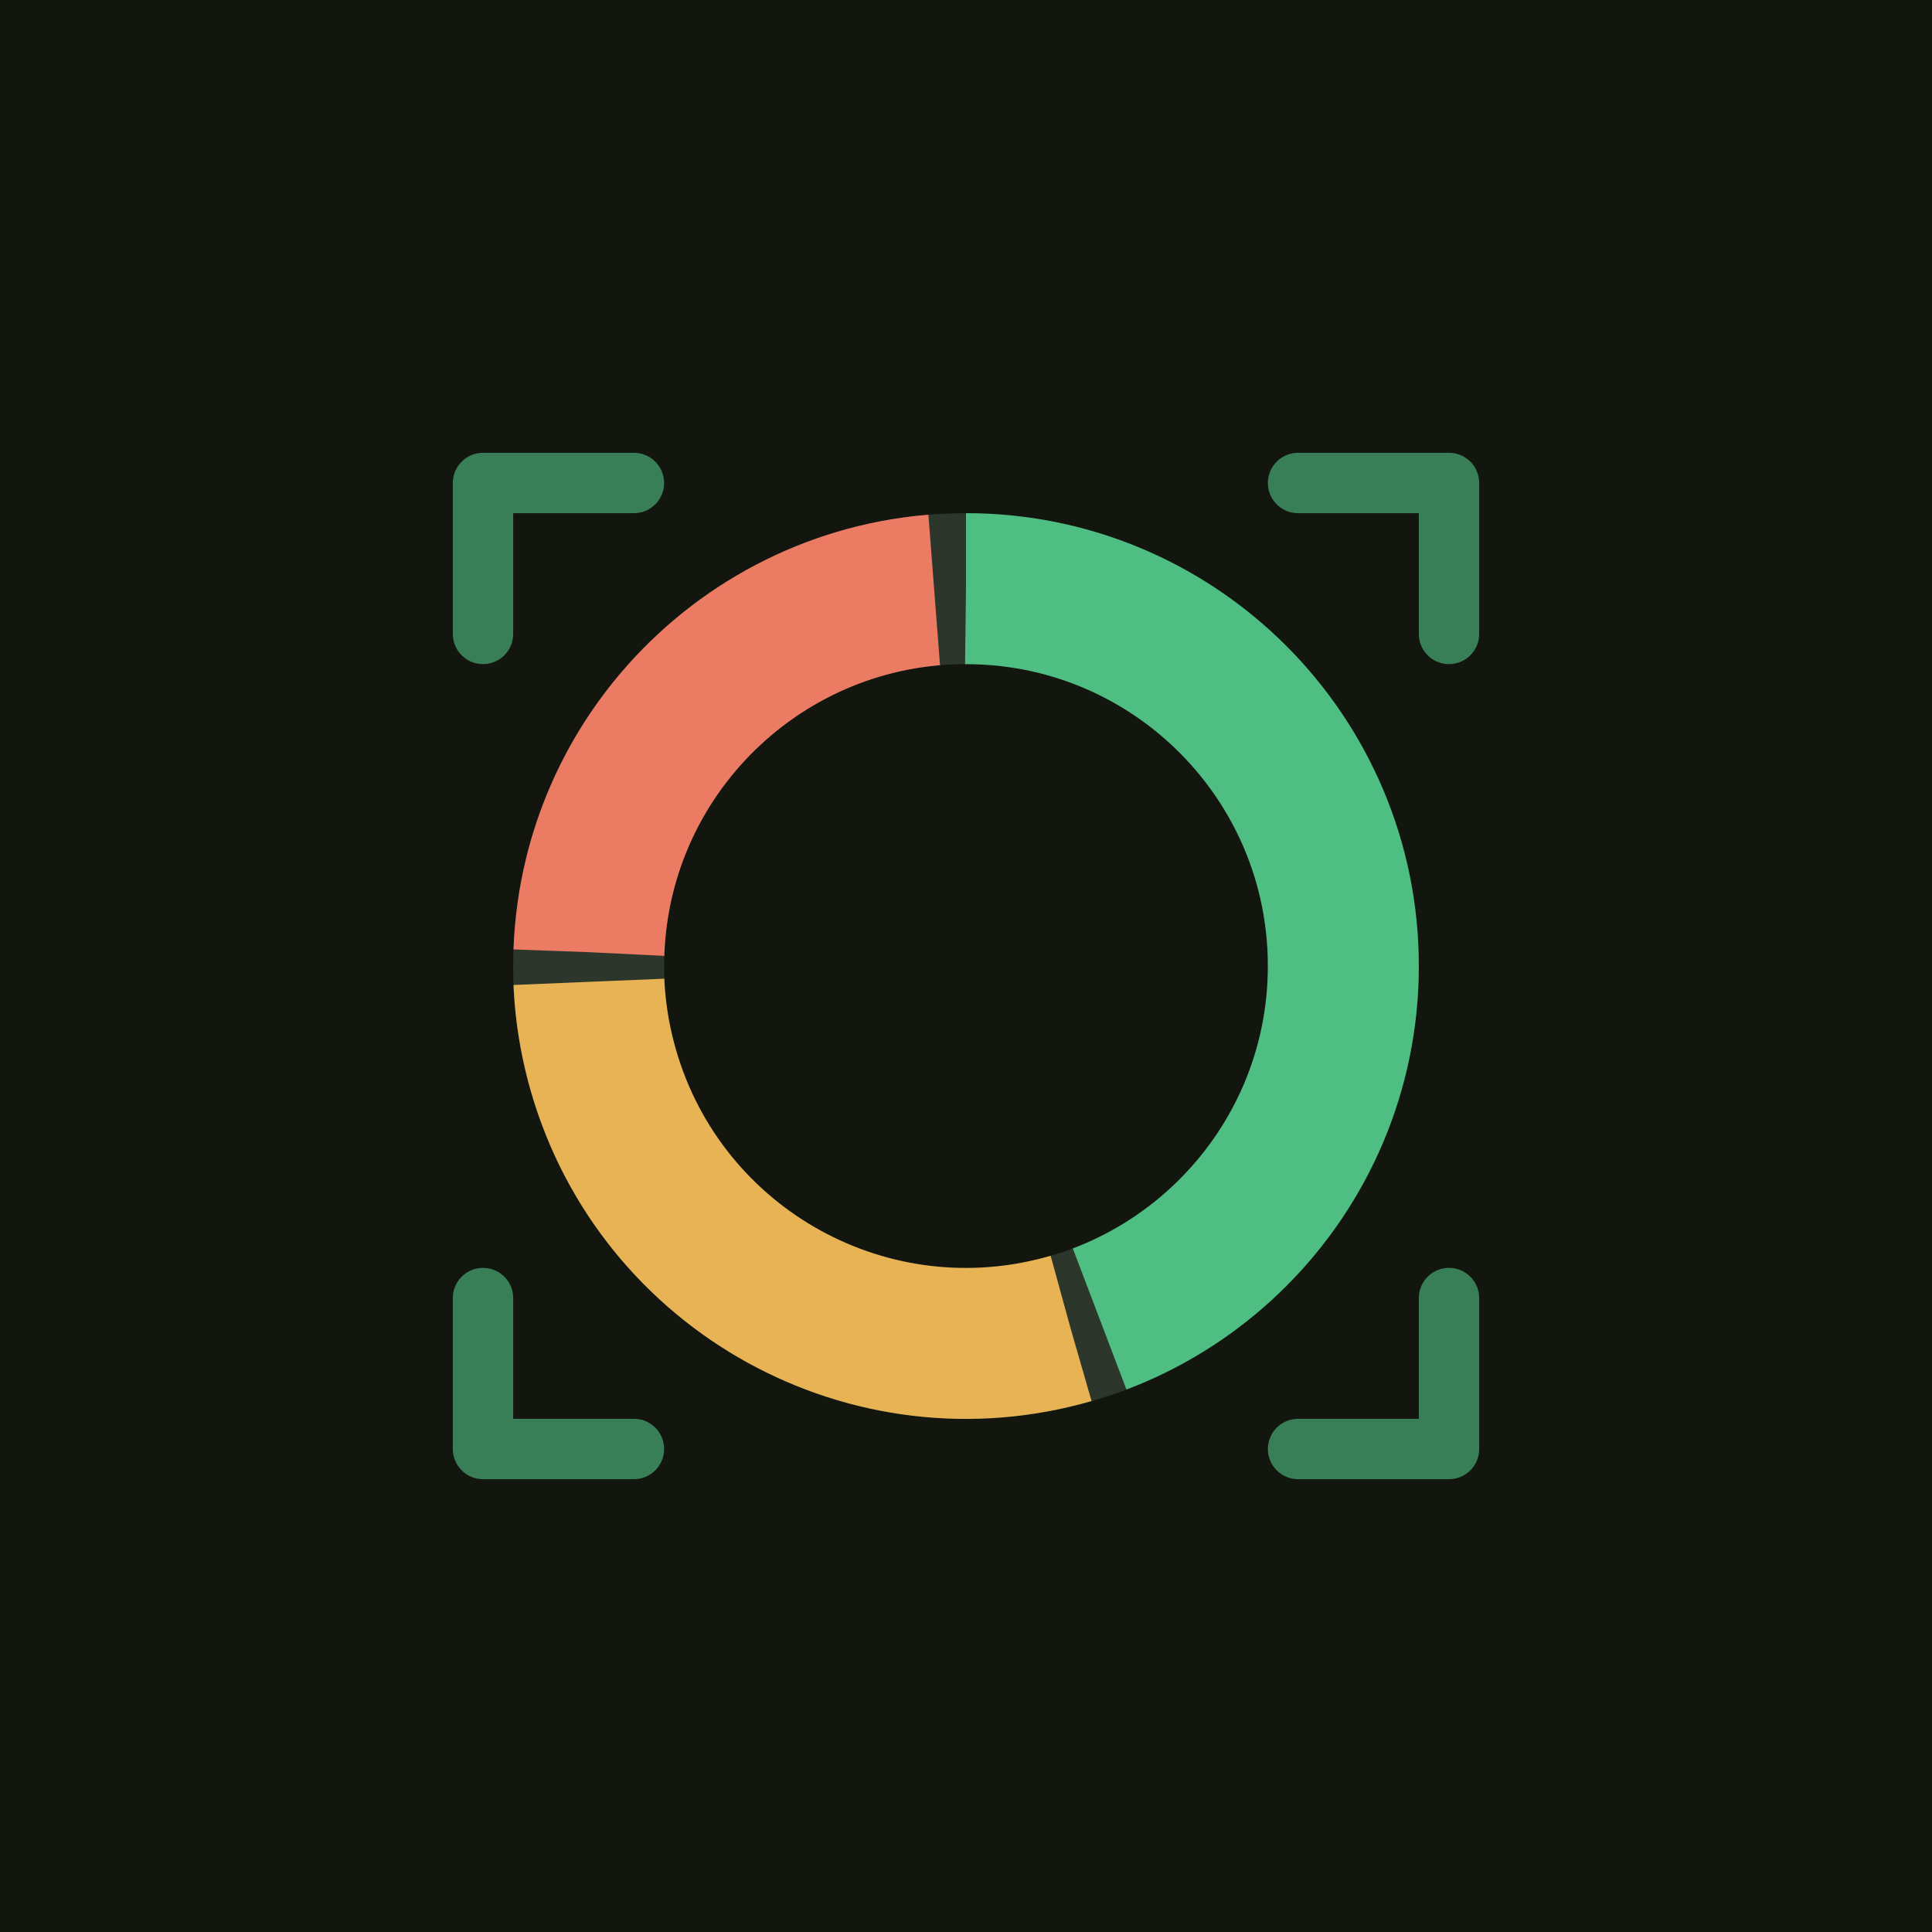
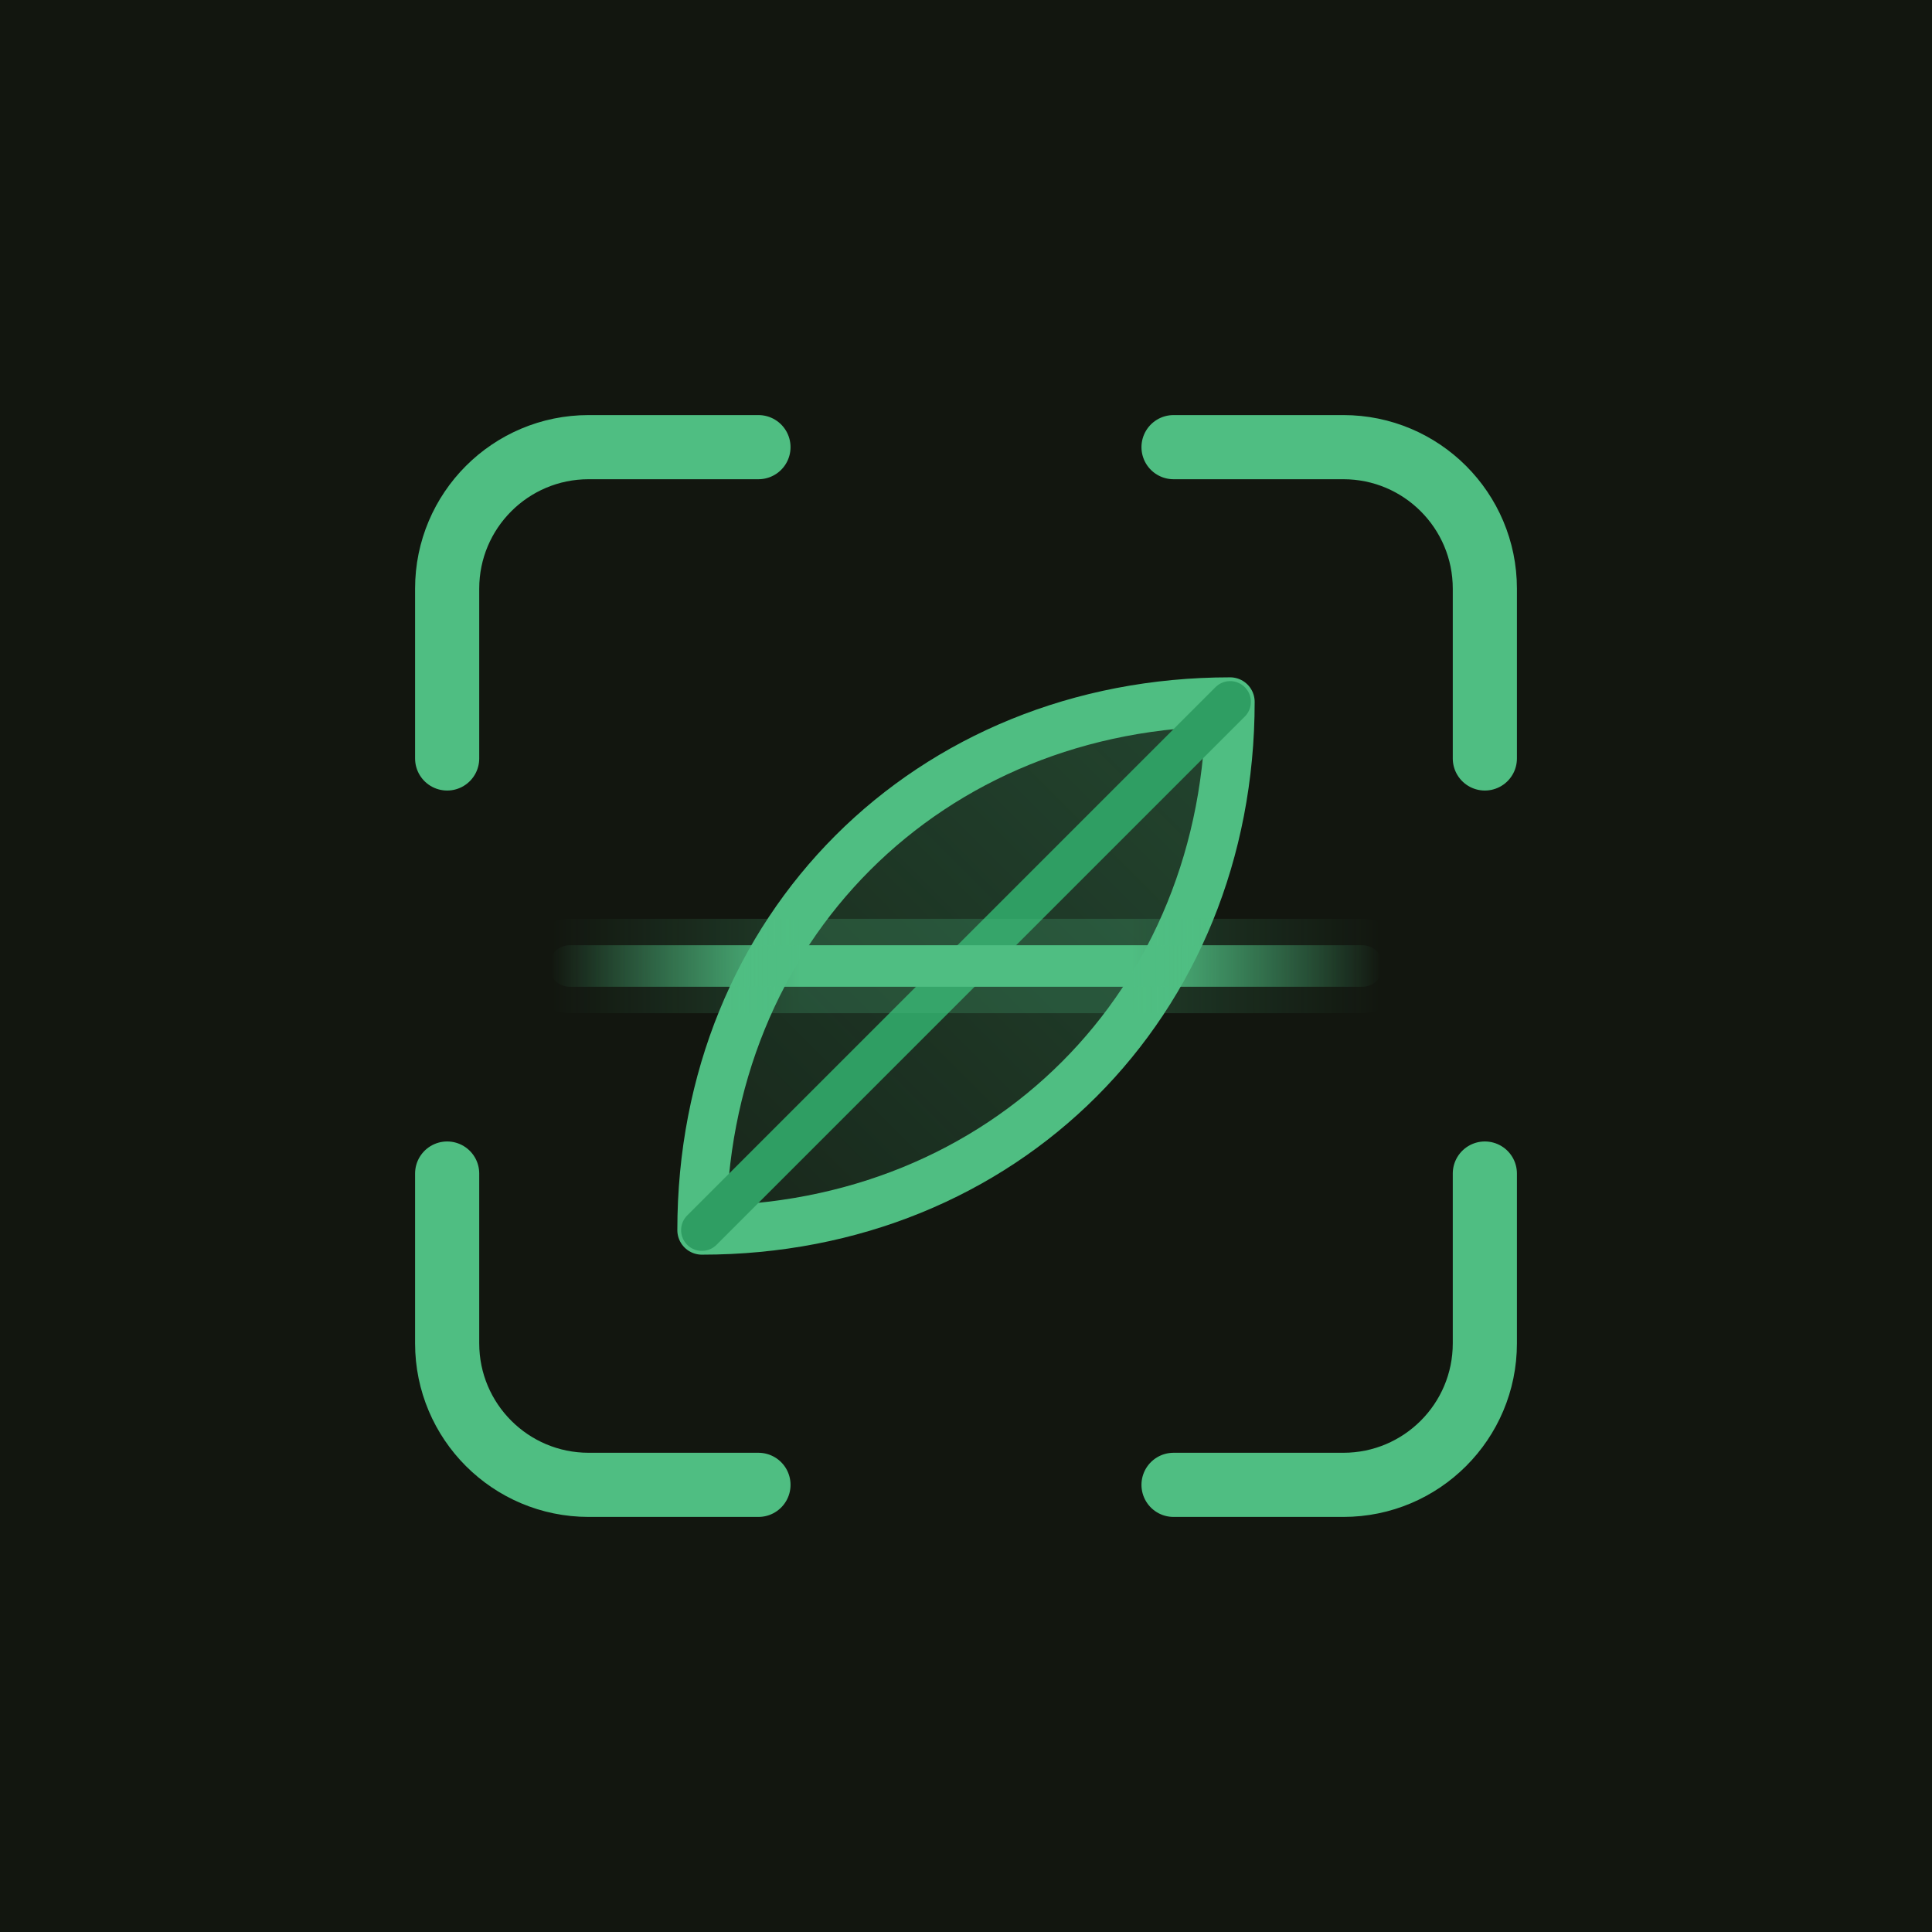
<svg xmlns="http://www.w3.org/2000/svg" viewBox="0 0 512 512" width="512" height="512" role="img" aria-label="CaliScan">
+   <defs>
+     <linearGradient id="caliscan-hoja-m" x1="18" y1="46" x2="46" y2="18" gradientUnits="userSpaceOnUse">
+       <stop offset="0" stop-color="#4fbe82" stop-opacity="0.10" />
+       <stop offset="1" stop-color="#4fbe82" stop-opacity="0.28" />
+     </linearGradient>
+     <linearGradient id="caliscan-haz-m" x1="10" y1="32" x2="54" y2="32" gradientUnits="userSpaceOnUse">
+       <stop offset="0" stop-color="#4fbe82" stop-opacity="0" />
+       <stop offset="0.3" stop-color="#4fbe82" stop-opacity="1" />
+       <stop offset="0.7" stop-color="#4fbe82" stop-opacity="1" />
+       <stop offset="1" stop-color="#4fbe82" stop-opacity="0" />
+     </linearGradient>
+   </defs>
  <rect width="512" height="512" fill="#12160f" />
-   <g fill="none" stroke-linecap="butt">
-     <circle cx="256" cy="256" r="100" stroke="#2d362b" stroke-width="40" />
-     <circle cx="256" cy="256" r="100" stroke="#4fbe82" stroke-width="40" stroke-dasharray="278 629" transform="rotate(-90 256 256)" />
-     <circle cx="256" cy="256" r="100" stroke="#e7b354" stroke-width="40" stroke-dasharray="181 629" transform="rotate(73.9 256 256)" />
-     <circle cx="256" cy="256" r="100" stroke="#ec7b64" stroke-width="40" stroke-dasharray="145 629" transform="rotate(182.1 256 256)" />
-   </g>
-   <g fill="none" stroke="#4fbe82" stroke-width="16" stroke-linecap="round" stroke-linejoin="round" opacity="0.62">
-     <path d="M128 168v-40h40" />
-     <path d="M344 128h40v40" />
-     <path d="M384 344v40h-40" />
-     <path d="M168 384h-40v-40" />
+   <g transform="translate(96 96) scale(5)">
+     <path d="M18 46C18 30 30 18 46 18C46 34 34 46 18 46Z" fill="url(#caliscan-hoja-m)" stroke="#4fbe82" stroke-width="2.6" stroke-linejoin="round" />
+     <path d="M18 46 46 18" stroke="#2f9e63" stroke-width="2.2" stroke-linecap="round" fill="none" />
+     <g stroke="url(#caliscan-haz-m)" stroke-linecap="round" fill="none">
+       <path d="M11 32H53" stroke-width="5" opacity="0.22" />
+       <path d="M11 32H53" stroke-width="2.2" />
+     </g>
+     <g fill="none" stroke="#4fbe82" stroke-width="3.4" stroke-linecap="round">
+       <path d="M21 4.5H12A7.5 7.5 0 0 0 4.5 12V21" />
+       <path d="M43 4.5H52A7.5 7.5 0 0 1 59.5 12V21" />
+       <path d="M59.5 43V52A7.5 7.5 0 0 1 52 59.5H43" />
+       <path d="M21 59.5H12A7.5 7.5 0 0 1 4.5 52V43" />
+     </g>
  </g>
</svg>
